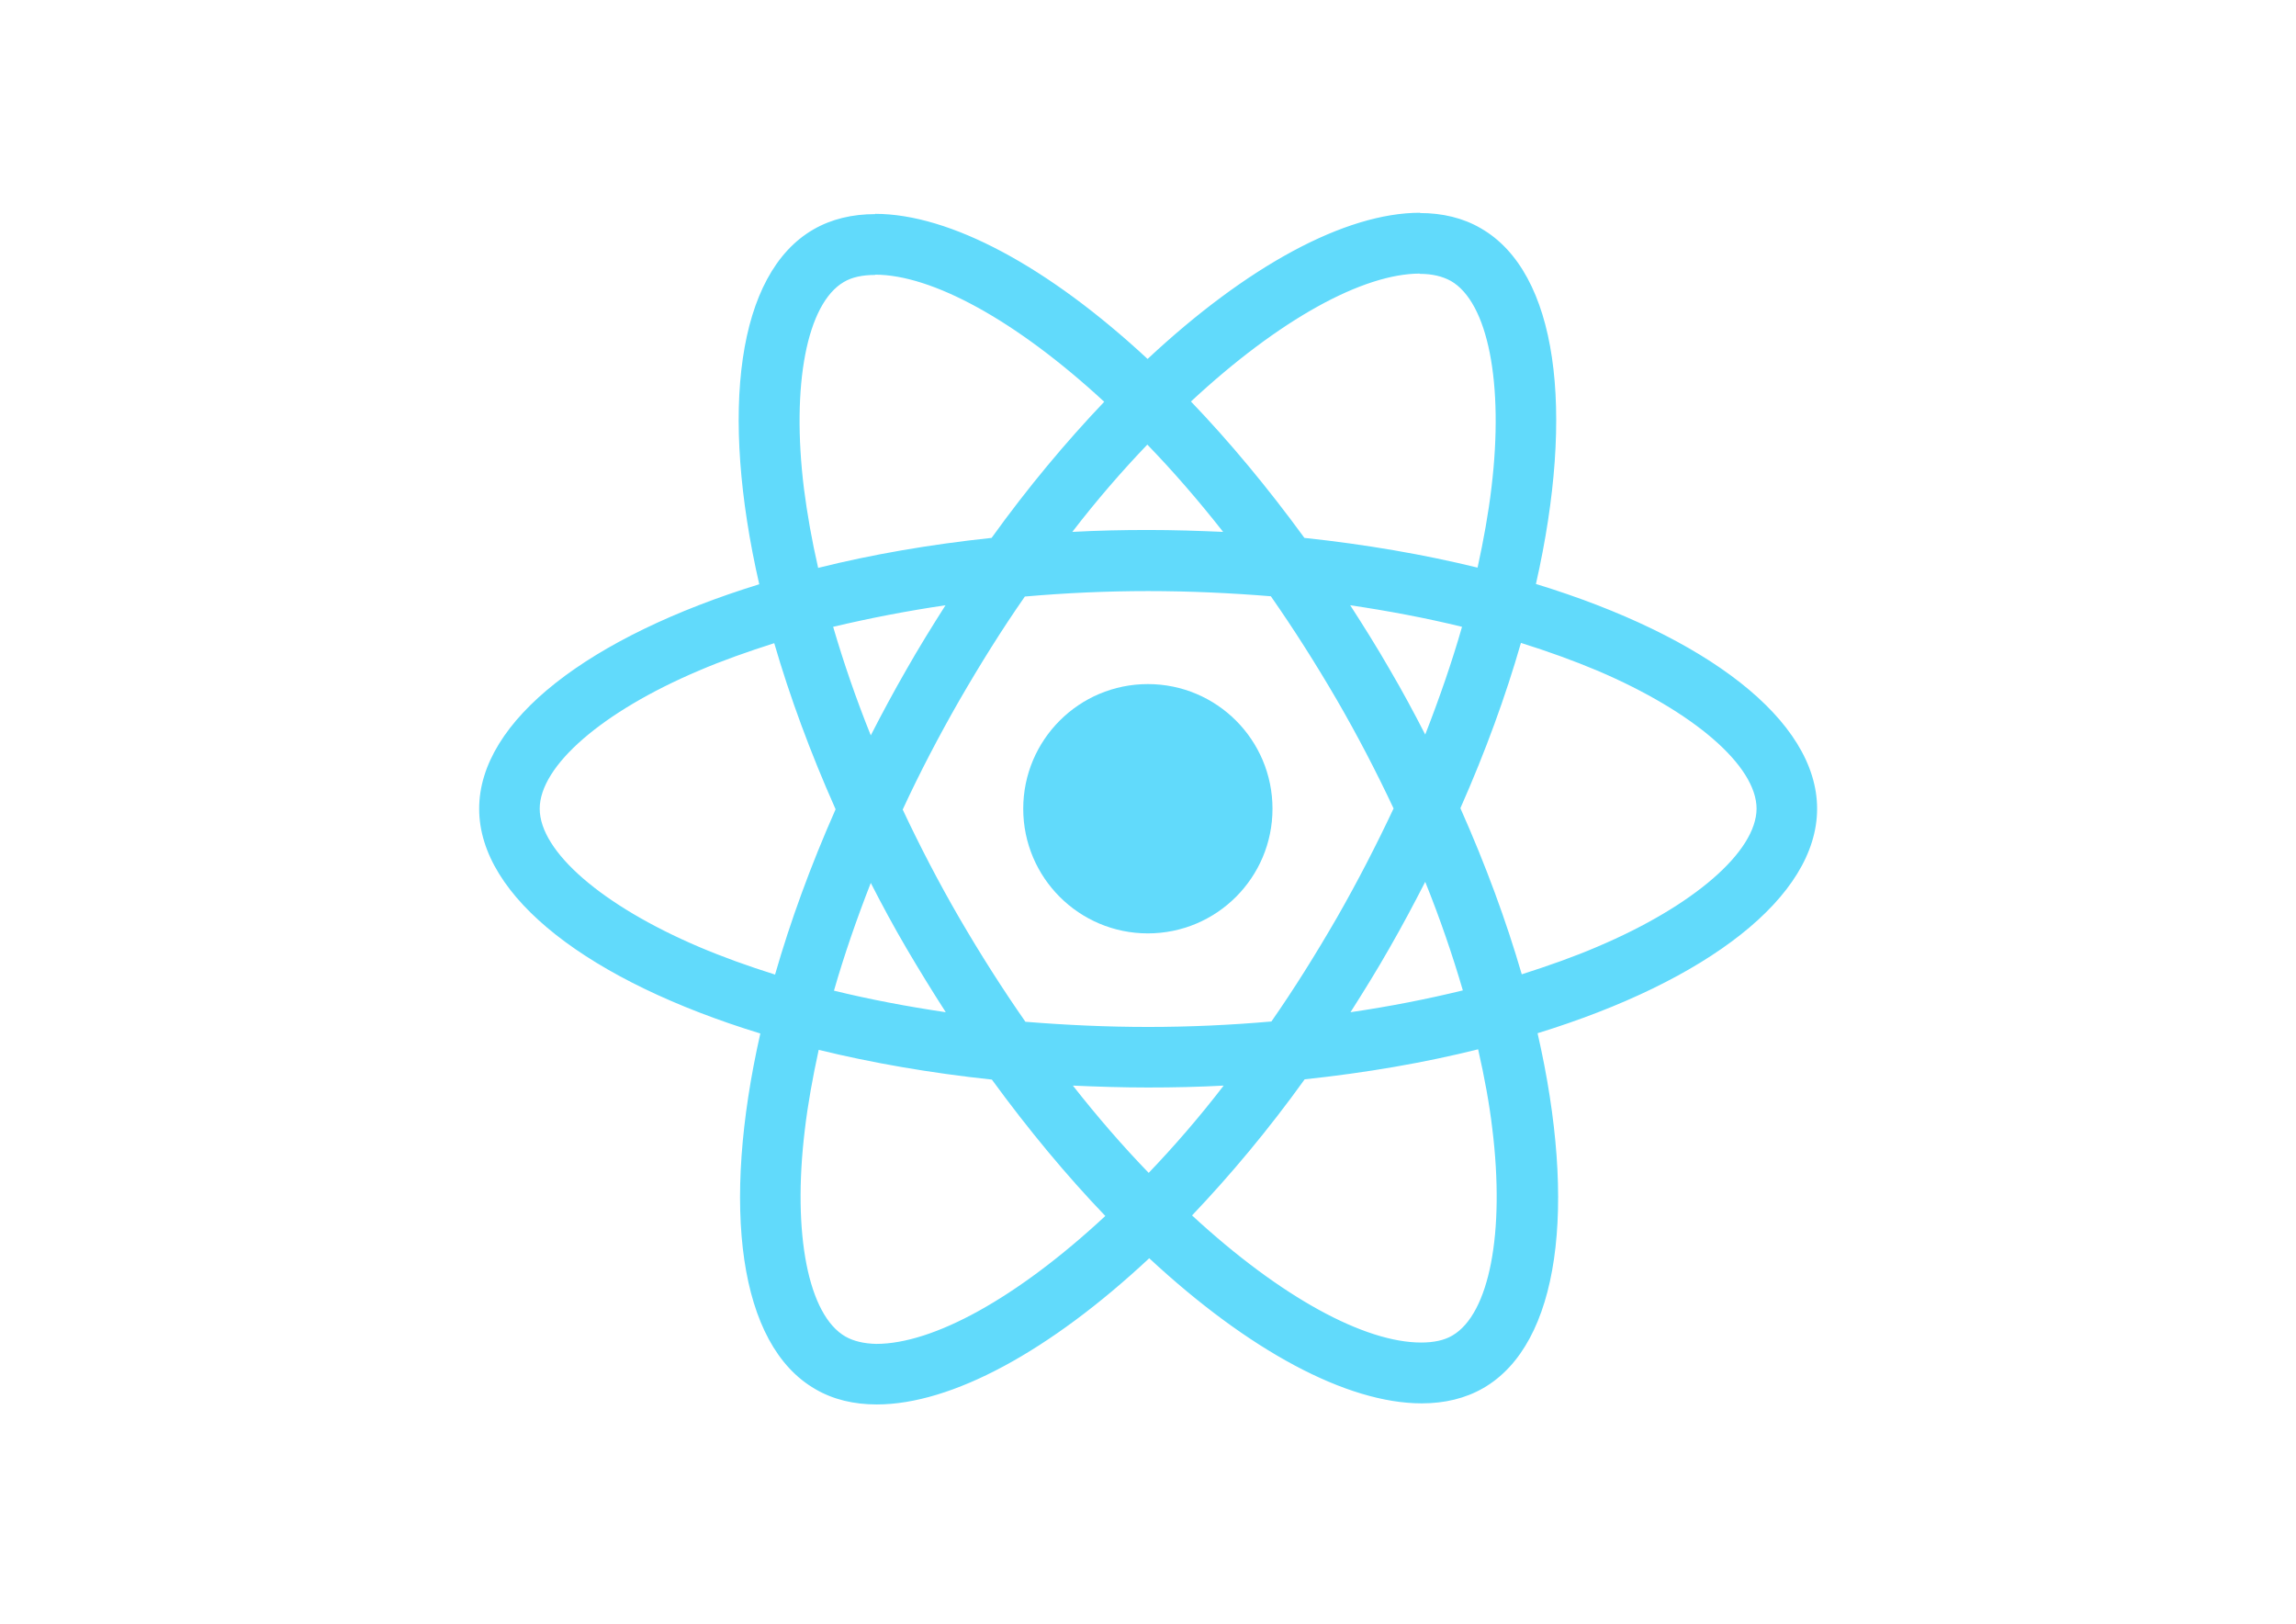
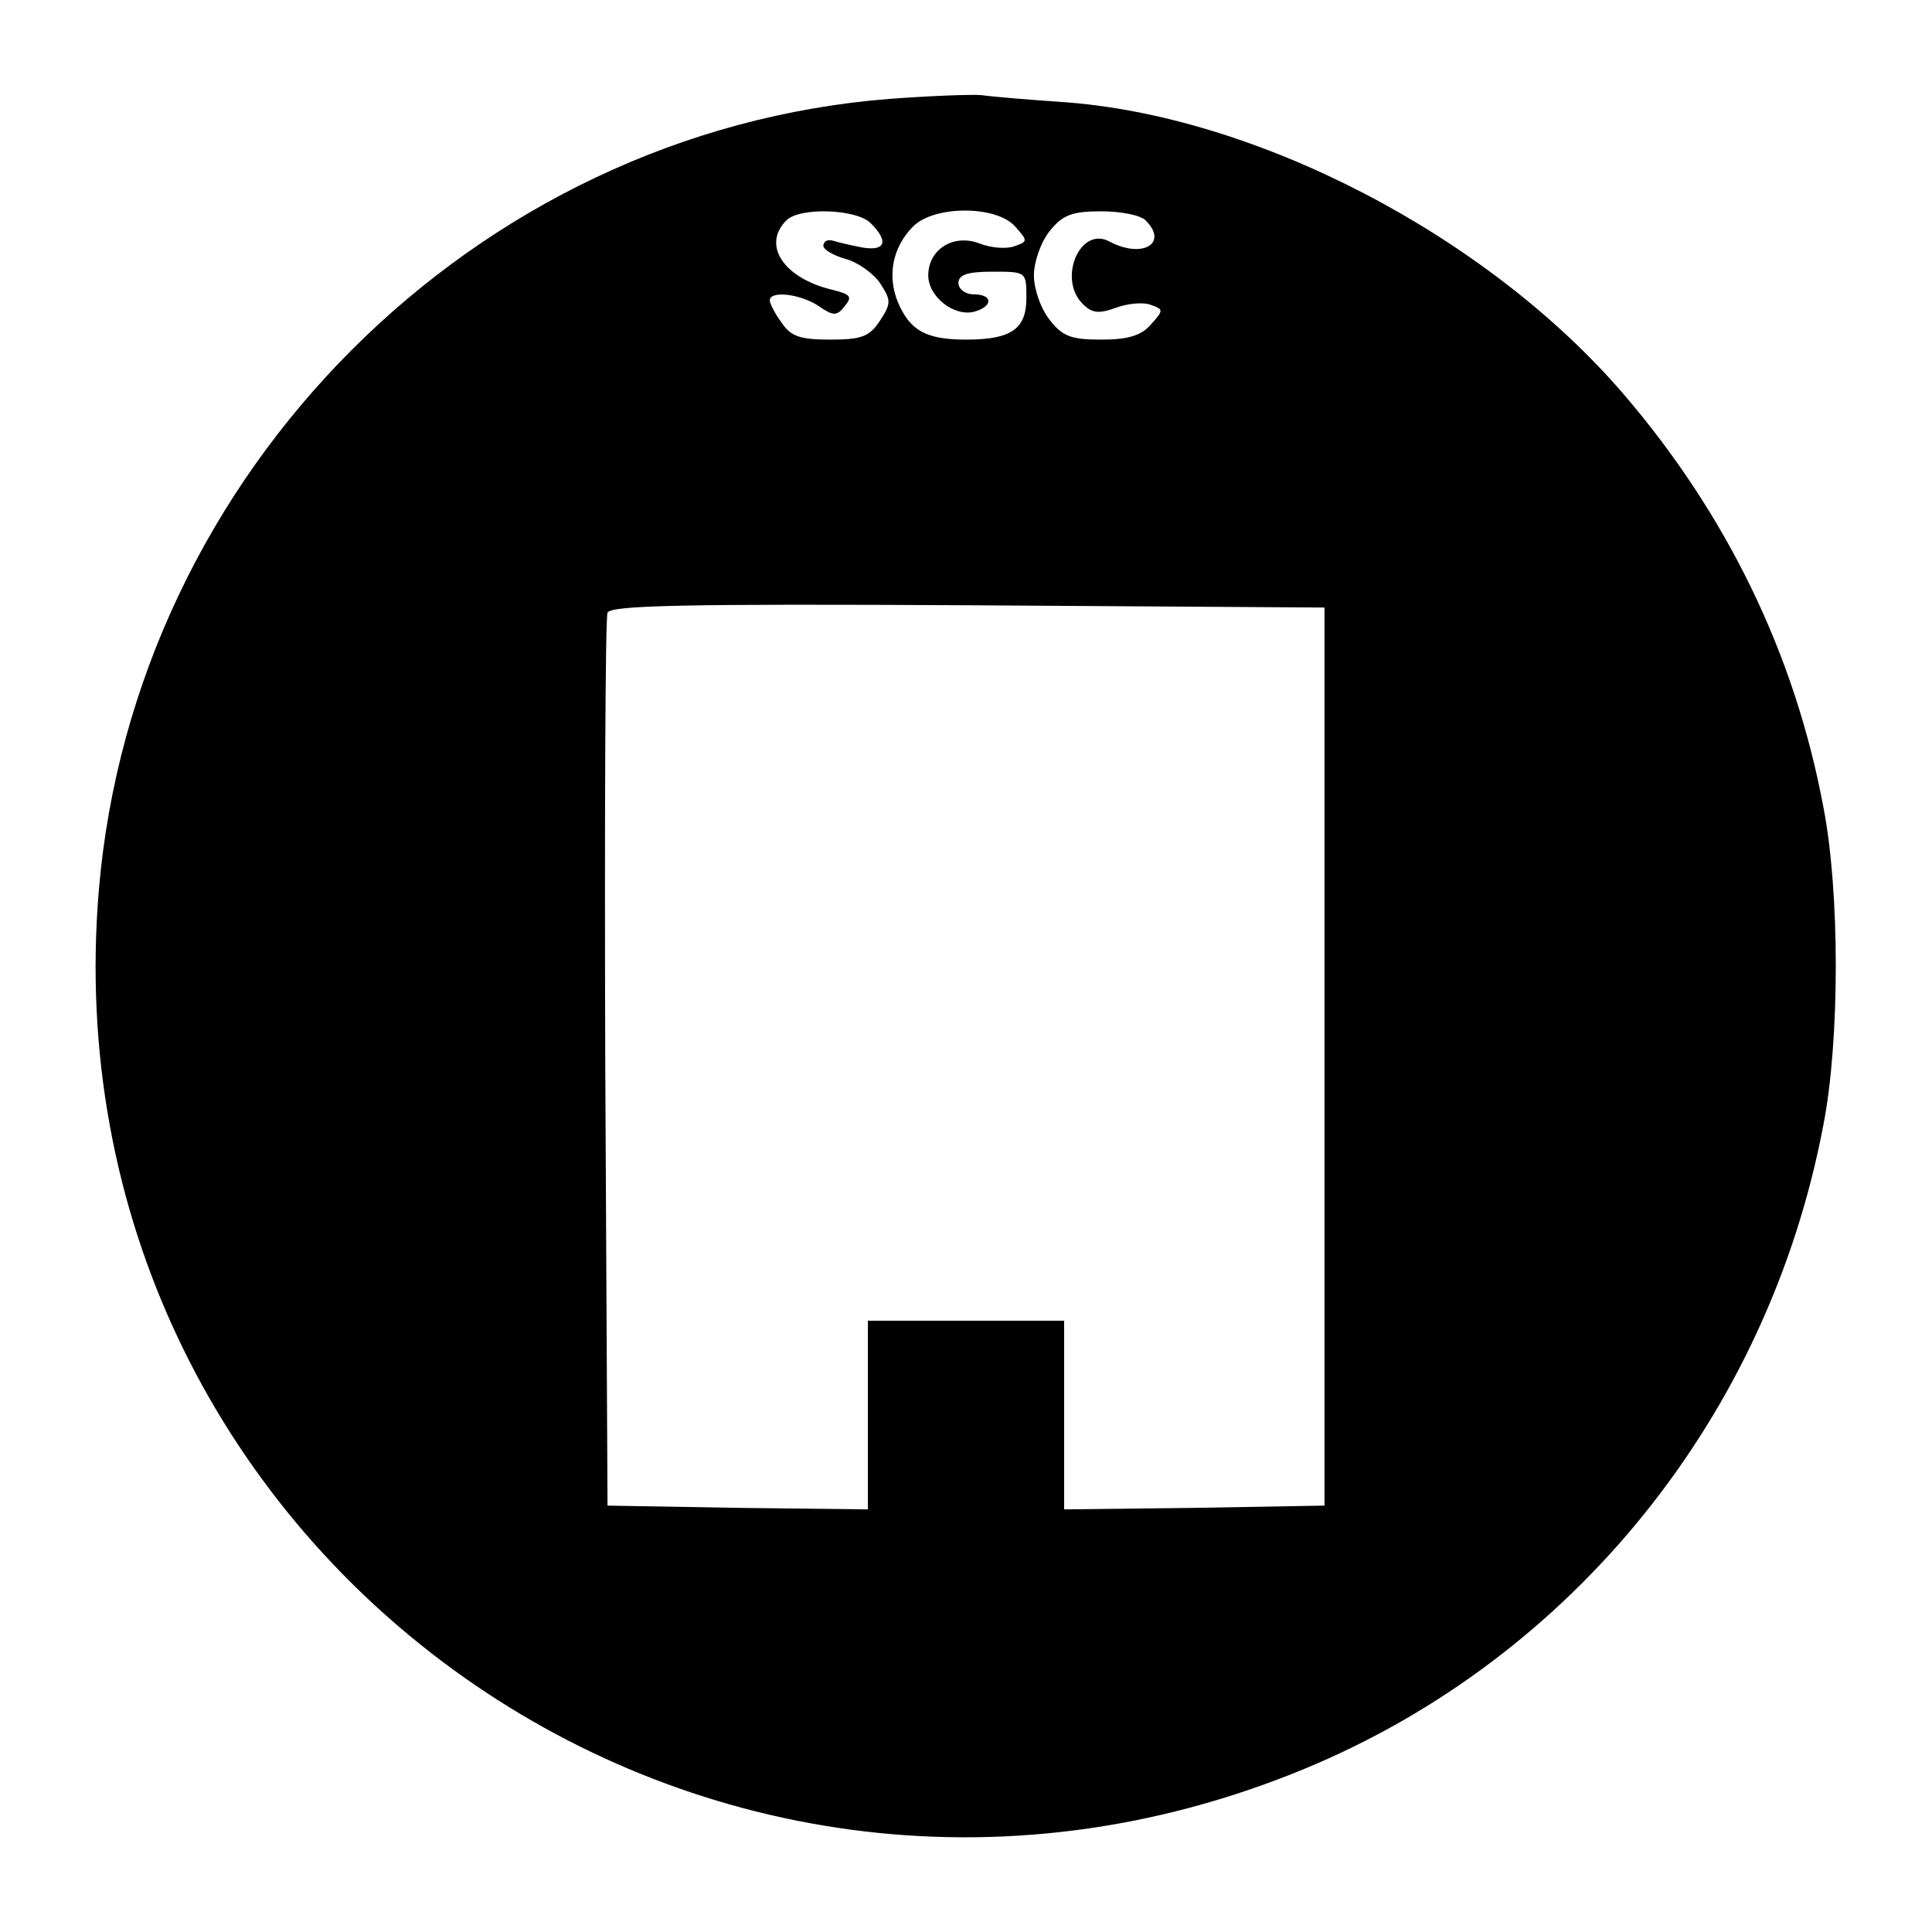
- <svg xmlns="http://www.w3.org/2000/svg" viewBox="0 0 841.9 595.3">
-   <g fill="#61DAFB">
-     <path d="M666.3 296.5c0-32.5-40.7-63.3-103.1-82.4 14.4-63.6 8-114.2-20.2-130.4-6.5-3.8-14.1-5.6-22.4-5.6v22.3c4.6 0 8.3.9 11.4 2.6 13.6 7.8 19.5 37.5 14.9 75.7-1.1 9.4-2.9 19.3-5.1 29.4-19.6-4.8-41-8.5-63.5-10.9-13.5-18.5-27.5-35.3-41.6-50 32.6-30.3 63.2-46.9 84-46.9V78c-27.5 0-63.5 19.6-99.9 53.6-36.4-33.8-72.4-53.2-99.9-53.2v22.3c20.7 0 51.4 16.5 84 46.6-14 14.7-28 31.4-41.3 49.9-22.6 2.4-44 6.1-63.6 11-2.3-10-4-19.7-5.2-29-4.7-38.2 1.1-67.9 14.6-75.8 3-1.8 6.9-2.6 11.5-2.6V78.5c-8.4 0-16 1.8-22.6 5.6-28.1 16.2-34.4 66.7-19.9 130.1-62.2 19.2-102.7 49.9-102.7 82.3 0 32.5 40.7 63.3 103.1 82.4-14.4 63.6-8 114.2 20.2 130.4 6.5 3.8 14.1 5.6 22.5 5.6 27.5 0 63.5-19.6 99.9-53.6 36.4 33.8 72.4 53.2 99.9 53.2 8.4 0 16-1.8 22.6-5.6 28.1-16.2 34.4-66.7 19.9-130.1 62-19.1 102.5-49.9 102.5-82.3zm-130.2-66.7c-3.7 12.9-8.3 26.2-13.5 39.5-4.1-8-8.4-16-13.1-24-4.6-8-9.5-15.8-14.4-23.4 14.2 2.1 27.9 4.7 41 7.9zm-45.8 106.5c-7.8 13.5-15.8 26.3-24.1 38.2-14.9 1.3-30 2-45.2 2-15.1 0-30.2-.7-45-1.9-8.3-11.9-16.4-24.6-24.2-38-7.6-13.1-14.5-26.4-20.8-39.8 6.2-13.4 13.2-26.8 20.7-39.9 7.8-13.5 15.8-26.3 24.1-38.2 14.9-1.3 30-2 45.2-2 15.1 0 30.2.7 45 1.9 8.3 11.9 16.4 24.6 24.2 38 7.6 13.1 14.5 26.4 20.8 39.8-6.3 13.4-13.2 26.8-20.7 39.9zm32.3-13c5.4 13.4 10 26.8 13.8 39.8-13.1 3.2-26.9 5.9-41.2 8 4.9-7.7 9.8-15.6 14.4-23.7 4.6-8 8.9-16.1 13-24.1zM421.2 430c-9.3-9.6-18.6-20.3-27.8-32 9 .4 18.2.7 27.5.7 9.4 0 18.7-.2 27.8-.7-9 11.7-18.3 22.4-27.5 32zm-74.4-58.9c-14.2-2.1-27.9-4.7-41-7.9 3.7-12.9 8.3-26.2 13.5-39.5 4.1 8 8.4 16 13.1 24 4.7 8 9.5 15.8 14.4 23.4zM420.7 163c9.3 9.6 18.6 20.3 27.8 32-9-.4-18.2-.7-27.5-.7-9.4 0-18.7.2-27.8.7 9-11.7 18.3-22.4 27.5-32zm-74 58.9c-4.9 7.7-9.8 15.6-14.4 23.7-4.6 8-8.9 16-13 24-5.4-13.4-10-26.8-13.8-39.8 13.1-3.1 26.9-5.8 41.2-7.9zm-90.5 125.2c-35.4-15.1-58.3-34.9-58.3-50.6 0-15.7 22.9-35.6 58.3-50.6 8.6-3.7 18-7 27.7-10.1 5.7 19.6 13.2 40 22.5 60.9-9.2 20.8-16.6 41.1-22.2 60.6-9.9-3.1-19.3-6.5-28-10.2zM310 490c-13.6-7.8-19.5-37.5-14.9-75.7 1.1-9.4 2.9-19.3 5.1-29.4 19.6 4.8 41 8.5 63.5 10.9 13.5 18.5 27.5 35.3 41.6 50-32.6 30.3-63.2 46.9-84 46.9-4.5-.1-8.3-1-11.3-2.7zm237.2-76.2c4.7 38.2-1.1 67.9-14.6 75.8-3 1.8-6.9 2.6-11.5 2.6-20.7 0-51.4-16.5-84-46.6 14-14.7 28-31.4 41.3-49.9 22.6-2.4 44-6.1 63.6-11 2.3 10.1 4.1 19.8 5.2 29.1zm38.5-66.7c-8.6 3.7-18 7-27.7 10.1-5.7-19.6-13.2-40-22.5-60.9 9.2-20.8 16.6-41.1 22.2-60.6 9.9 3.1 19.3 6.5 28.1 10.2 35.4 15.1 58.3 34.9 58.3 50.6-.1 15.7-23 35.6-58.4 50.6zM320.8 78.4z" />
-     <circle cx="420.9" cy="296.5" r="45.7" />
-     <path d="M520.5 78.1z" />
+ <svg xmlns="http://www.w3.org/2000/svg" version="1.0" width="256pt" height="256pt" viewBox="0 0 256 256" preserveAspectRatio="xMidYMid meet">
+   <g transform="translate(0,256) scale(0.1,-0.1)" fill="#000000" stroke="none">
+     <path d="M1179 2429 c-550 -43 -1001 -494 -1048 -1048 -73 -868 791 -1498 1597 -1165 356 147 615 468 688 853 22 112 22 310 0 422 -38 203 -128 387 -264 546 -181 211 -489 371 -747 388 -44 3 -91 7 -105 9 -14 1 -68 -1 -121 -5z m-25 -165 c24 -24 19 -37 -11 -32 -16 3 -33 7 -39 9 -7 2 -12 0 -13 -6 -1 -5 12 -13 29 -18 16 -4 37 -19 46 -32 15 -23 15 -27 0 -50 -14 -21 -24 -25 -66 -25 -39 0 -52 4 -64 22 -9 12 -16 26 -16 30 0 13 39 9 64 -7 20 -14 25 -14 35 -1 11 13 8 16 -16 22 -64 15 -94 59 -61 92 18 18 94 15 112 -4z m191 -4 c17 -19 17 -20 0 -26 -10 -4 -30 -3 -46 3 -35 14 -69 -7 -69 -42 0 -28 34 -55 61 -48 25 7 25 23 -1 23 -11 0 -20 7 -20 15 0 11 12 15 45 15 45 0 45 0 45 -35 0 -41 -20 -55 -80 -55 -53 0 -74 12 -90 49 -15 36 -7 74 20 101 28 28 110 28 135 0z m173 8 c31 -31 -5 -51 -48 -28 -39 21 -69 -50 -35 -83 12 -12 21 -13 43 -5 16 6 37 8 47 4 17 -6 17 -7 0 -26 -13 -15 -31 -20 -66 -20 -39 0 -51 4 -68 26 -12 15 -21 41 -21 59 0 18 9 44 21 59 17 21 29 26 68 26 26 0 52 -5 59 -12z m237 -1108 l0 -595 -172 -3 -173 -2 0 125 0 125 -130 0 -130 0 0 -125 0 -125 -172 2 -173 3 -3 585 c-1 322 0 591 3 598 3 10 104 12 477 10 l473 -3 0 -595z" />
  </g>
</svg>
